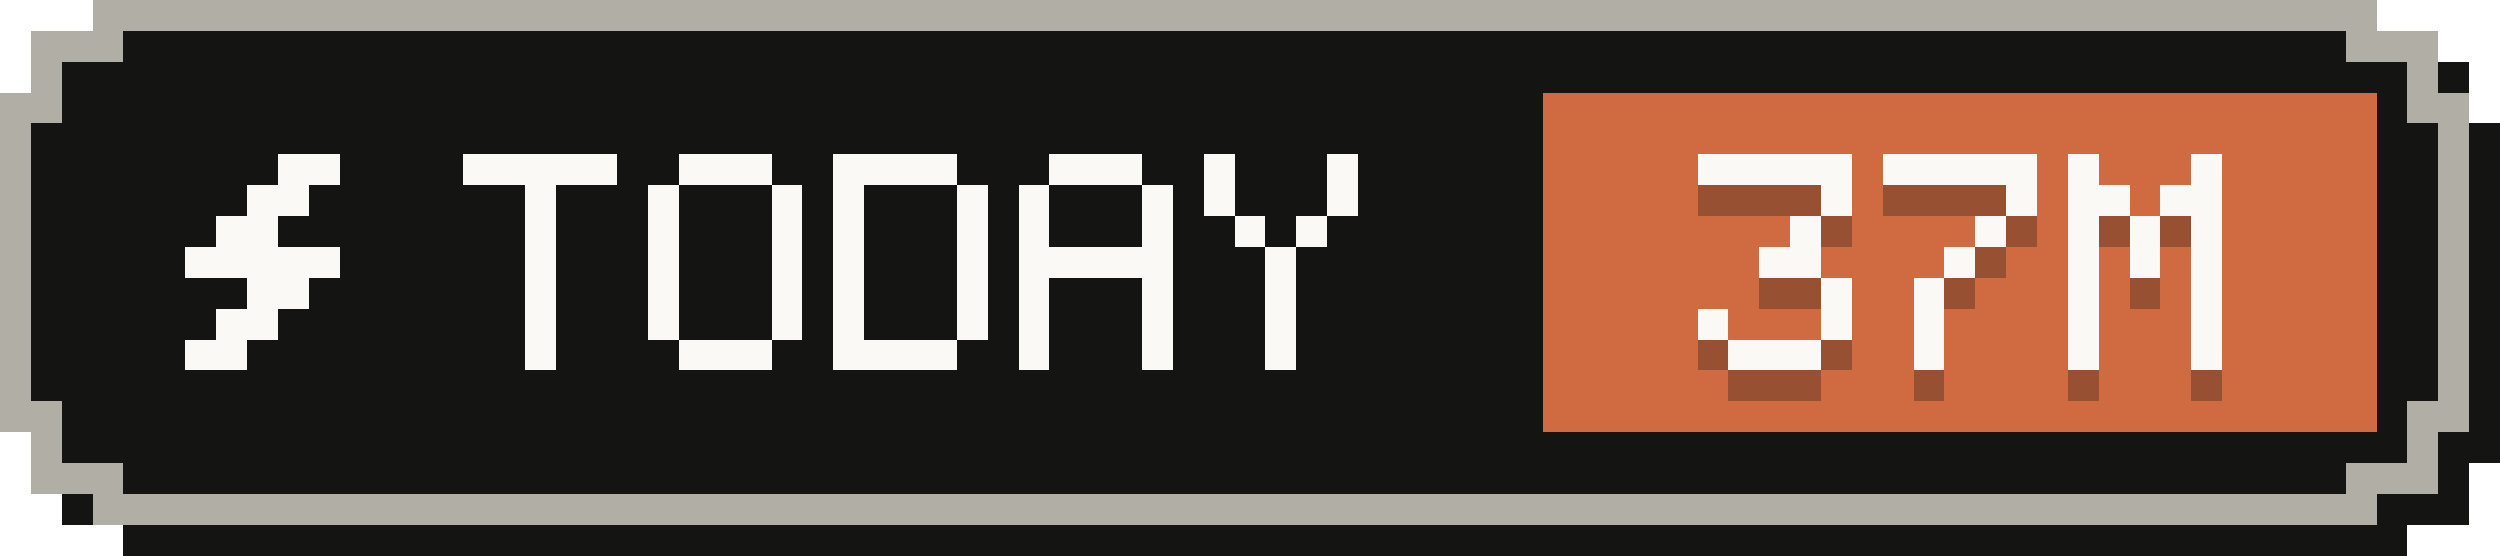
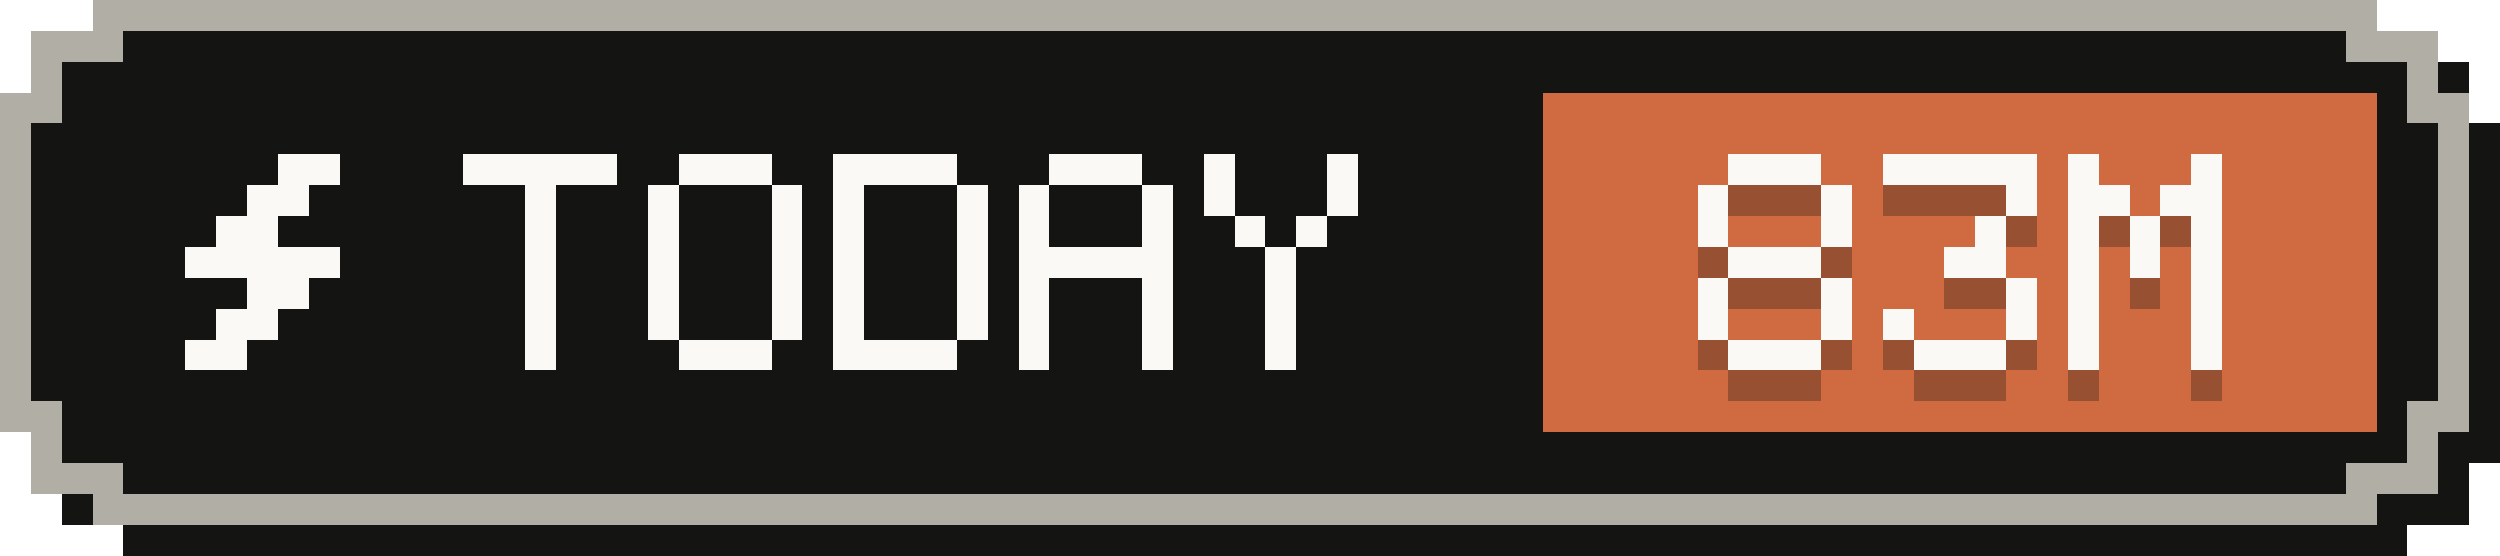
- <svg xmlns="http://www.w3.org/2000/svg" width="81" height="18" viewBox="0 0 81 18" role="img" aria-label="Tokens today: 37M">
+ <svg xmlns="http://www.w3.org/2000/svg" width="81" height="18" viewBox="0 0 81 18" role="img" aria-label="Tokens today: 83M">
  <g shape-rendering="crispEdges">
    <path fill="#141413" d="M4,1 H78 V2 H80 V4 H81 V15 H80 V17 H78 V18 H4 V17 H2 V15 H1 V4 H2 V2 H4 Z" />
    <path fill="#b0aea5" d="M3,0 H77 V1 H79 V3 H80 V14 H79 V16 H77 V17 H3 V16 H1 V14 H0 V3 H1 V1 H3 Z" />
    <path fill="#141413" d="M4,1 H76 V2 H78 V4 H79 V13 H78 V15 H76 V16 H4 V15 H2 V13 H1 V4 H2 V2 H4 Z" />
    <rect fill="#d06a41" x="50" y="3" width="27" height="11" />
    <g fill="#faf9f5">
      <rect x="9" y="5" width="2" height="1" />
      <rect x="8" y="6" width="2" height="1" />
      <rect x="7" y="7" width="2" height="1" />
      <rect x="6" y="8" width="5" height="1" />
      <rect x="8" y="9" width="2" height="1" />
      <rect x="7" y="10" width="2" height="1" />
      <rect x="6" y="11" width="2" height="1" />
    </g>
    <g fill="#faf9f5">
      <rect x="15" y="5" width="5" height="1" />
      <rect x="17" y="6" width="1" height="1" />
      <rect x="17" y="7" width="1" height="1" />
      <rect x="17" y="8" width="1" height="1" />
      <rect x="17" y="9" width="1" height="1" />
      <rect x="17" y="10" width="1" height="1" />
      <rect x="17" y="11" width="1" height="1" />
      <rect x="22" y="5" width="3" height="1" />
      <rect x="21" y="6" width="1" height="1" />
      <rect x="25" y="6" width="1" height="1" />
      <rect x="21" y="7" width="1" height="1" />
      <rect x="25" y="7" width="1" height="1" />
      <rect x="21" y="8" width="1" height="1" />
      <rect x="25" y="8" width="1" height="1" />
      <rect x="21" y="9" width="1" height="1" />
      <rect x="25" y="9" width="1" height="1" />
      <rect x="21" y="10" width="1" height="1" />
      <rect x="25" y="10" width="1" height="1" />
      <rect x="22" y="11" width="3" height="1" />
      <rect x="27" y="5" width="4" height="1" />
      <rect x="27" y="6" width="1" height="1" />
      <rect x="31" y="6" width="1" height="1" />
      <rect x="27" y="7" width="1" height="1" />
      <rect x="31" y="7" width="1" height="1" />
      <rect x="27" y="8" width="1" height="1" />
      <rect x="31" y="8" width="1" height="1" />
      <rect x="27" y="9" width="1" height="1" />
      <rect x="31" y="9" width="1" height="1" />
      <rect x="27" y="10" width="1" height="1" />
      <rect x="31" y="10" width="1" height="1" />
      <rect x="27" y="11" width="4" height="1" />
      <rect x="34" y="5" width="3" height="1" />
      <rect x="33" y="6" width="1" height="1" />
      <rect x="37" y="6" width="1" height="1" />
      <rect x="33" y="7" width="1" height="1" />
      <rect x="37" y="7" width="1" height="1" />
      <rect x="33" y="8" width="5" height="1" />
      <rect x="33" y="9" width="1" height="1" />
      <rect x="37" y="9" width="1" height="1" />
      <rect x="33" y="10" width="1" height="1" />
      <rect x="37" y="10" width="1" height="1" />
      <rect x="33" y="11" width="1" height="1" />
      <rect x="37" y="11" width="1" height="1" />
      <rect x="39" y="5" width="1" height="1" />
      <rect x="43" y="5" width="1" height="1" />
      <rect x="39" y="6" width="1" height="1" />
      <rect x="43" y="6" width="1" height="1" />
      <rect x="40" y="7" width="1" height="1" />
      <rect x="42" y="7" width="1" height="1" />
      <rect x="41" y="8" width="1" height="1" />
      <rect x="41" y="9" width="1" height="1" />
      <rect x="41" y="10" width="1" height="1" />
      <rect x="41" y="11" width="1" height="1" />
    </g>
    <g fill="#141413" fill-opacity=".3">
-       <rect x="55" y="6" width="5" height="1" />
+       <rect x="56" y="6" width="3" height="1" />
+       <rect x="55" y="7" width="1" height="1" />
      <rect x="59" y="7" width="1" height="1" />
-       <rect x="58" y="8" width="1" height="1" />
-       <rect x="57" y="9" width="2" height="1" />
+       <rect x="55" y="8" width="1" height="1" />
+       <rect x="59" y="8" width="1" height="1" />
+       <rect x="56" y="9" width="3" height="1" />
+       <rect x="55" y="10" width="1" height="1" />
      <rect x="59" y="10" width="1" height="1" />
      <rect x="55" y="11" width="1" height="1" />
      <rect x="59" y="11" width="1" height="1" />
      <rect x="56" y="12" width="3" height="1" />
      <rect x="61" y="6" width="5" height="1" />
      <rect x="65" y="7" width="1" height="1" />
      <rect x="64" y="8" width="1" height="1" />
-       <rect x="63" y="9" width="1" height="1" />
-       <rect x="62" y="10" width="1" height="1" />
-       <rect x="62" y="11" width="1" height="1" />
-       <rect x="62" y="12" width="1" height="1" />
+       <rect x="63" y="9" width="2" height="1" />
+       <rect x="65" y="10" width="1" height="1" />
+       <rect x="61" y="11" width="1" height="1" />
+       <rect x="65" y="11" width="1" height="1" />
+       <rect x="62" y="12" width="3" height="1" />
      <rect x="67" y="6" width="1" height="1" />
      <rect x="71" y="6" width="1" height="1" />
      <rect x="67" y="7" width="2" height="1" />
      <rect x="70" y="7" width="2" height="1" />
      <rect x="67" y="8" width="1" height="1" />
      <rect x="69" y="8" width="1" height="1" />
      <rect x="71" y="8" width="1" height="1" />
      <rect x="67" y="9" width="1" height="1" />
      <rect x="69" y="9" width="1" height="1" />
      <rect x="71" y="9" width="1" height="1" />
      <rect x="67" y="10" width="1" height="1" />
      <rect x="71" y="10" width="1" height="1" />
      <rect x="67" y="11" width="1" height="1" />
      <rect x="71" y="11" width="1" height="1" />
      <rect x="67" y="12" width="1" height="1" />
      <rect x="71" y="12" width="1" height="1" />
    </g>
    <g fill="#faf9f5">
-       <rect x="55" y="5" width="5" height="1" />
+       <rect x="56" y="5" width="3" height="1" />
+       <rect x="55" y="6" width="1" height="1" />
      <rect x="59" y="6" width="1" height="1" />
-       <rect x="58" y="7" width="1" height="1" />
-       <rect x="57" y="8" width="2" height="1" />
+       <rect x="55" y="7" width="1" height="1" />
+       <rect x="59" y="7" width="1" height="1" />
+       <rect x="56" y="8" width="3" height="1" />
+       <rect x="55" y="9" width="1" height="1" />
      <rect x="59" y="9" width="1" height="1" />
      <rect x="55" y="10" width="1" height="1" />
      <rect x="59" y="10" width="1" height="1" />
      <rect x="56" y="11" width="3" height="1" />
      <rect x="61" y="5" width="5" height="1" />
      <rect x="65" y="6" width="1" height="1" />
      <rect x="64" y="7" width="1" height="1" />
-       <rect x="63" y="8" width="1" height="1" />
-       <rect x="62" y="9" width="1" height="1" />
-       <rect x="62" y="10" width="1" height="1" />
-       <rect x="62" y="11" width="1" height="1" />
+       <rect x="63" y="8" width="2" height="1" />
+       <rect x="65" y="9" width="1" height="1" />
+       <rect x="61" y="10" width="1" height="1" />
+       <rect x="65" y="10" width="1" height="1" />
+       <rect x="62" y="11" width="3" height="1" />
      <rect x="67" y="5" width="1" height="1" />
      <rect x="71" y="5" width="1" height="1" />
      <rect x="67" y="6" width="2" height="1" />
      <rect x="70" y="6" width="2" height="1" />
      <rect x="67" y="7" width="1" height="1" />
      <rect x="69" y="7" width="1" height="1" />
      <rect x="71" y="7" width="1" height="1" />
      <rect x="67" y="8" width="1" height="1" />
      <rect x="69" y="8" width="1" height="1" />
      <rect x="71" y="8" width="1" height="1" />
      <rect x="67" y="9" width="1" height="1" />
      <rect x="71" y="9" width="1" height="1" />
      <rect x="67" y="10" width="1" height="1" />
      <rect x="71" y="10" width="1" height="1" />
      <rect x="67" y="11" width="1" height="1" />
      <rect x="71" y="11" width="1" height="1" />
    </g>
  </g>
</svg>
